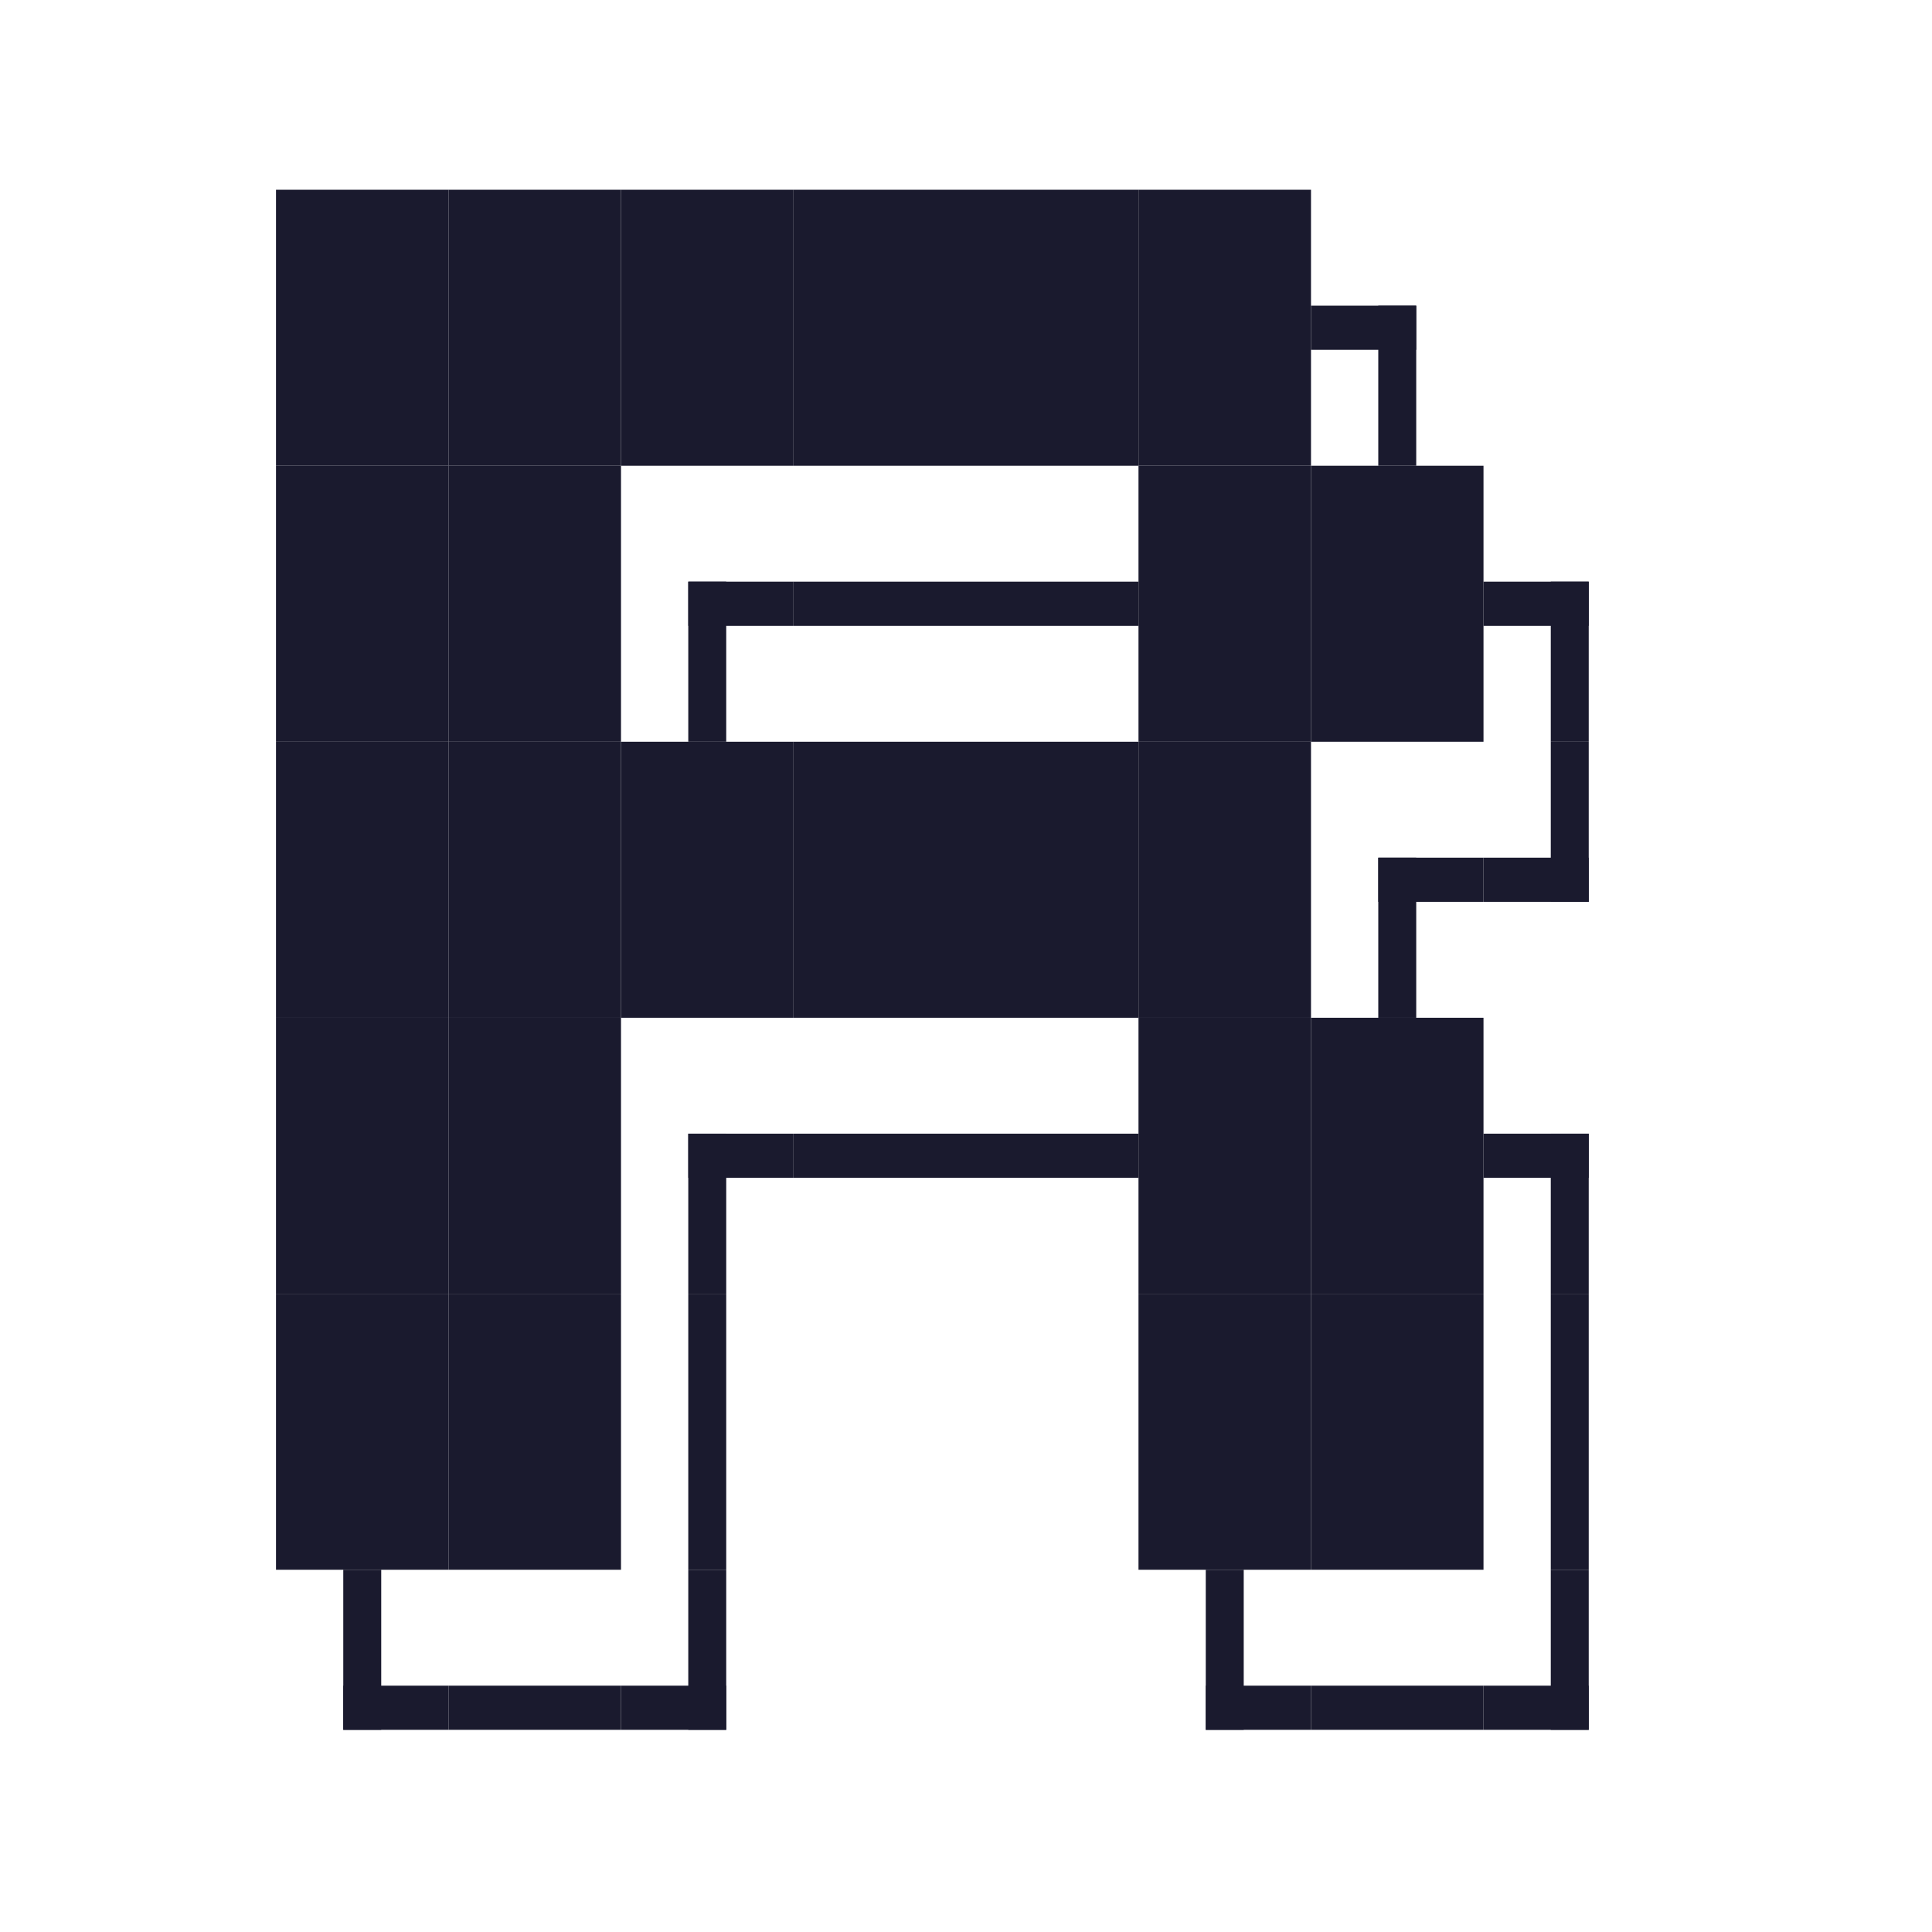
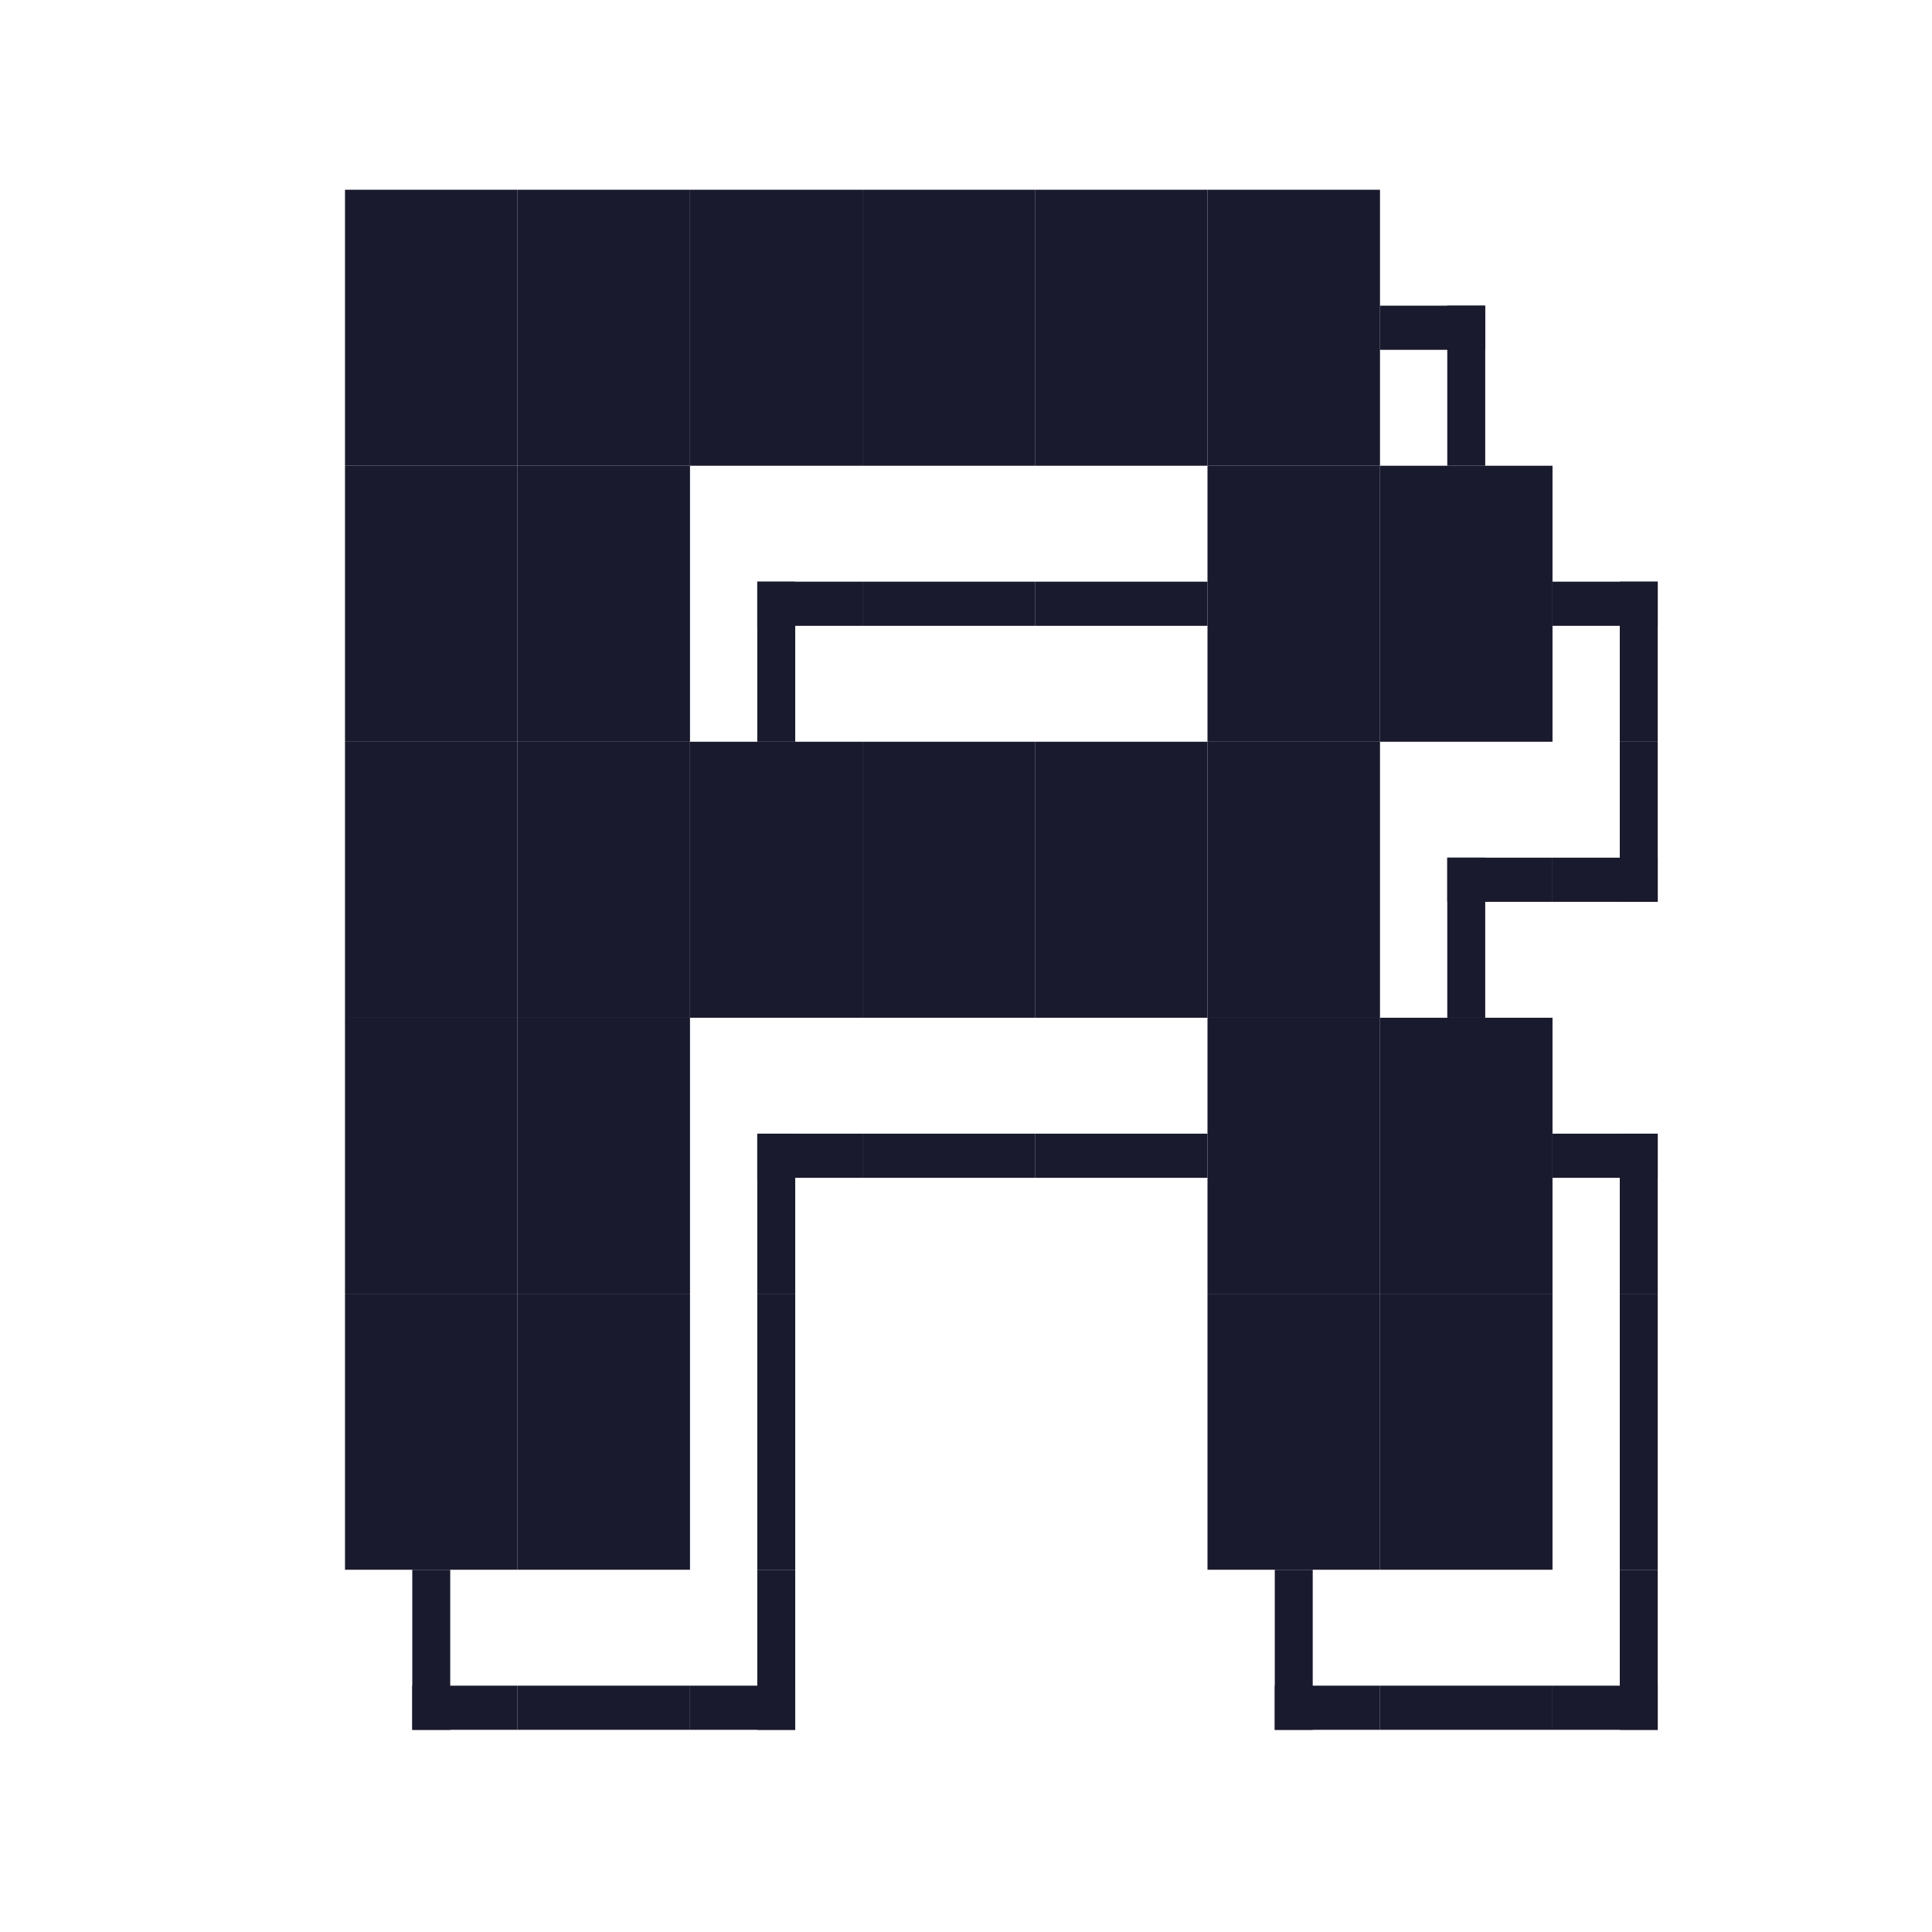
<svg xmlns="http://www.w3.org/2000/svg" viewBox="0 0 112 112">
  <style>
    g { fill: #1a1a2e; }
    @media (prefers-color-scheme: dark) {
      g { fill: #e8e8f0; }
    }
  </style>
  <g>
-     <rect x="16" y="11" width="10" height="16" />
-     <rect x="26" y="11" width="10" height="16" />
-     <rect x="36" y="11" width="10" height="16" />
-     <rect x="46" y="11" width="10" height="16" />
-     <rect x="56" y="11" width="10" height="16" />
-     <rect x="66" y="11" width="10" height="16" />
-     <rect x="76.00" y="17.72" width="6.10" height="2.56" />
-     <rect x="79.90" y="17.72" width="2.20" height="9.28" />
-     <rect x="16" y="27" width="10" height="16" />
-     <rect x="26" y="27" width="10" height="16" />
-     <rect x="39.90" y="33.72" width="6.10" height="2.56" />
-     <rect x="39.90" y="33.72" width="2.20" height="9.28" />
-     <rect x="46.00" y="33.72" width="10.00" height="2.56" />
-     <rect x="56.00" y="33.72" width="10.00" height="2.56" />
-     <rect x="66" y="27" width="10" height="16" />
-     <rect x="76" y="27" width="10" height="16" />
-     <rect x="86.00" y="33.72" width="6.10" height="2.56" />
-     <rect x="89.90" y="33.72" width="2.20" height="9.28" />
-     <rect x="16" y="43" width="10" height="16" />
-     <rect x="26" y="43" width="10" height="16" />
-     <rect x="36" y="43" width="10" height="16" />
-     <rect x="46" y="43" width="10" height="16" />
-     <rect x="56" y="43" width="10" height="16" />
-     <rect x="66" y="43" width="10" height="16" />
-     <rect x="79.90" y="49.72" width="6.10" height="2.56" />
-     <rect x="79.90" y="49.72" width="2.20" height="9.28" />
-     <rect x="86.00" y="49.72" width="6.10" height="2.56" />
-     <rect x="89.90" y="43.00" width="2.20" height="9.28" />
-     <rect x="16" y="59" width="10" height="16" />
-     <rect x="26" y="59" width="10" height="16" />
-     <rect x="39.90" y="65.72" width="6.10" height="2.56" />
-     <rect x="39.90" y="65.72" width="2.20" height="9.28" />
-     <rect x="46.00" y="65.72" width="10.00" height="2.56" />
-     <rect x="56.00" y="65.72" width="10.00" height="2.56" />
-     <rect x="66" y="59" width="10" height="16" />
-     <rect x="76" y="59" width="10" height="16" />
-     <rect x="86.00" y="65.72" width="6.10" height="2.56" />
-     <rect x="89.90" y="65.72" width="2.20" height="9.28" />
-     <rect x="16" y="75" width="10" height="16" />
-     <rect x="26" y="75" width="10" height="16" />
-     <rect x="39.90" y="75.00" width="2.20" height="16.00" />
-     <rect x="66" y="75" width="10" height="16" />
-     <rect x="76" y="75" width="10" height="16" />
-     <rect x="89.90" y="75.00" width="2.20" height="16.00" />
-     <rect x="19.90" y="97.72" width="6.10" height="2.56" />
-     <rect x="19.90" y="91.00" width="2.20" height="9.28" />
-     <rect x="26.00" y="97.72" width="10.00" height="2.56" />
-     <rect x="36.00" y="97.72" width="6.10" height="2.56" />
-     <rect x="39.90" y="91.00" width="2.20" height="9.28" />
-     <rect x="69.90" y="97.72" width="6.10" height="2.56" />
-     <rect x="69.90" y="91.00" width="2.20" height="9.28" />
-     <rect x="76.00" y="97.72" width="10.00" height="2.56" />
-     <rect x="86.00" y="97.72" width="6.10" height="2.56" />
-     <rect x="89.90" y="91.00" width="2.20" height="9.28" />
+     <rect x="20" y="11" width="10" height="16" />
+     <rect x="30" y="11" width="10" height="16" />
+     <rect x="40" y="11" width="10" height="16" />
+     <rect x="50" y="11" width="10" height="16" />
+     <rect x="60" y="11" width="10" height="16" />
+     <rect x="70" y="11" width="10" height="16" />
+     <rect x="80.00" y="17.72" width="6.10" height="2.56" />
+     <rect x="83.90" y="17.72" width="2.20" height="9.28" />
+     <rect x="20" y="27" width="10" height="16" />
+     <rect x="30" y="27" width="10" height="16" />
+     <rect x="43.90" y="33.72" width="6.10" height="2.56" />
+     <rect x="43.90" y="33.72" width="2.20" height="9.28" />
+     <rect x="50.00" y="33.72" width="10.00" height="2.56" />
+     <rect x="60.00" y="33.72" width="10.00" height="2.56" />
+     <rect x="70" y="27" width="10" height="16" />
+     <rect x="80" y="27" width="10" height="16" />
+     <rect x="90.00" y="33.72" width="6.10" height="2.56" />
+     <rect x="93.90" y="33.72" width="2.20" height="9.28" />
+     <rect x="20" y="43" width="10" height="16" />
+     <rect x="30" y="43" width="10" height="16" />
+     <rect x="40" y="43" width="10" height="16" />
+     <rect x="50" y="43" width="10" height="16" />
+     <rect x="60" y="43" width="10" height="16" />
+     <rect x="70" y="43" width="10" height="16" />
+     <rect x="83.90" y="49.72" width="6.10" height="2.56" />
+     <rect x="83.90" y="49.72" width="2.20" height="9.28" />
+     <rect x="90.00" y="49.72" width="6.10" height="2.56" />
+     <rect x="93.90" y="43.00" width="2.20" height="9.28" />
+     <rect x="20" y="59" width="10" height="16" />
+     <rect x="30" y="59" width="10" height="16" />
+     <rect x="43.90" y="65.72" width="6.10" height="2.56" />
+     <rect x="43.90" y="65.72" width="2.20" height="9.28" />
+     <rect x="50.00" y="65.72" width="10.00" height="2.56" />
+     <rect x="60.00" y="65.72" width="10.00" height="2.56" />
+     <rect x="70" y="59" width="10" height="16" />
+     <rect x="80" y="59" width="10" height="16" />
+     <rect x="90.00" y="65.72" width="6.10" height="2.56" />
+     <rect x="93.90" y="65.72" width="2.20" height="9.28" />
+     <rect x="20" y="75" width="10" height="16" />
+     <rect x="30" y="75" width="10" height="16" />
+     <rect x="43.90" y="75.00" width="2.20" height="16.00" />
+     <rect x="70" y="75" width="10" height="16" />
+     <rect x="80" y="75" width="10" height="16" />
+     <rect x="93.90" y="75.00" width="2.20" height="16.00" />
+     <rect x="23.90" y="97.72" width="6.10" height="2.56" />
+     <rect x="23.90" y="91.00" width="2.20" height="9.28" />
+     <rect x="30.00" y="97.72" width="10.00" height="2.56" />
+     <rect x="40.00" y="97.72" width="6.10" height="2.56" />
+     <rect x="43.90" y="91.00" width="2.20" height="9.28" />
+     <rect x="73.90" y="97.72" width="6.10" height="2.56" />
+     <rect x="73.90" y="91.00" width="2.20" height="9.28" />
+     <rect x="80.00" y="97.72" width="10.00" height="2.56" />
+     <rect x="90.00" y="97.72" width="6.10" height="2.56" />
+     <rect x="93.90" y="91.00" width="2.20" height="9.28" />
  </g>
</svg>
